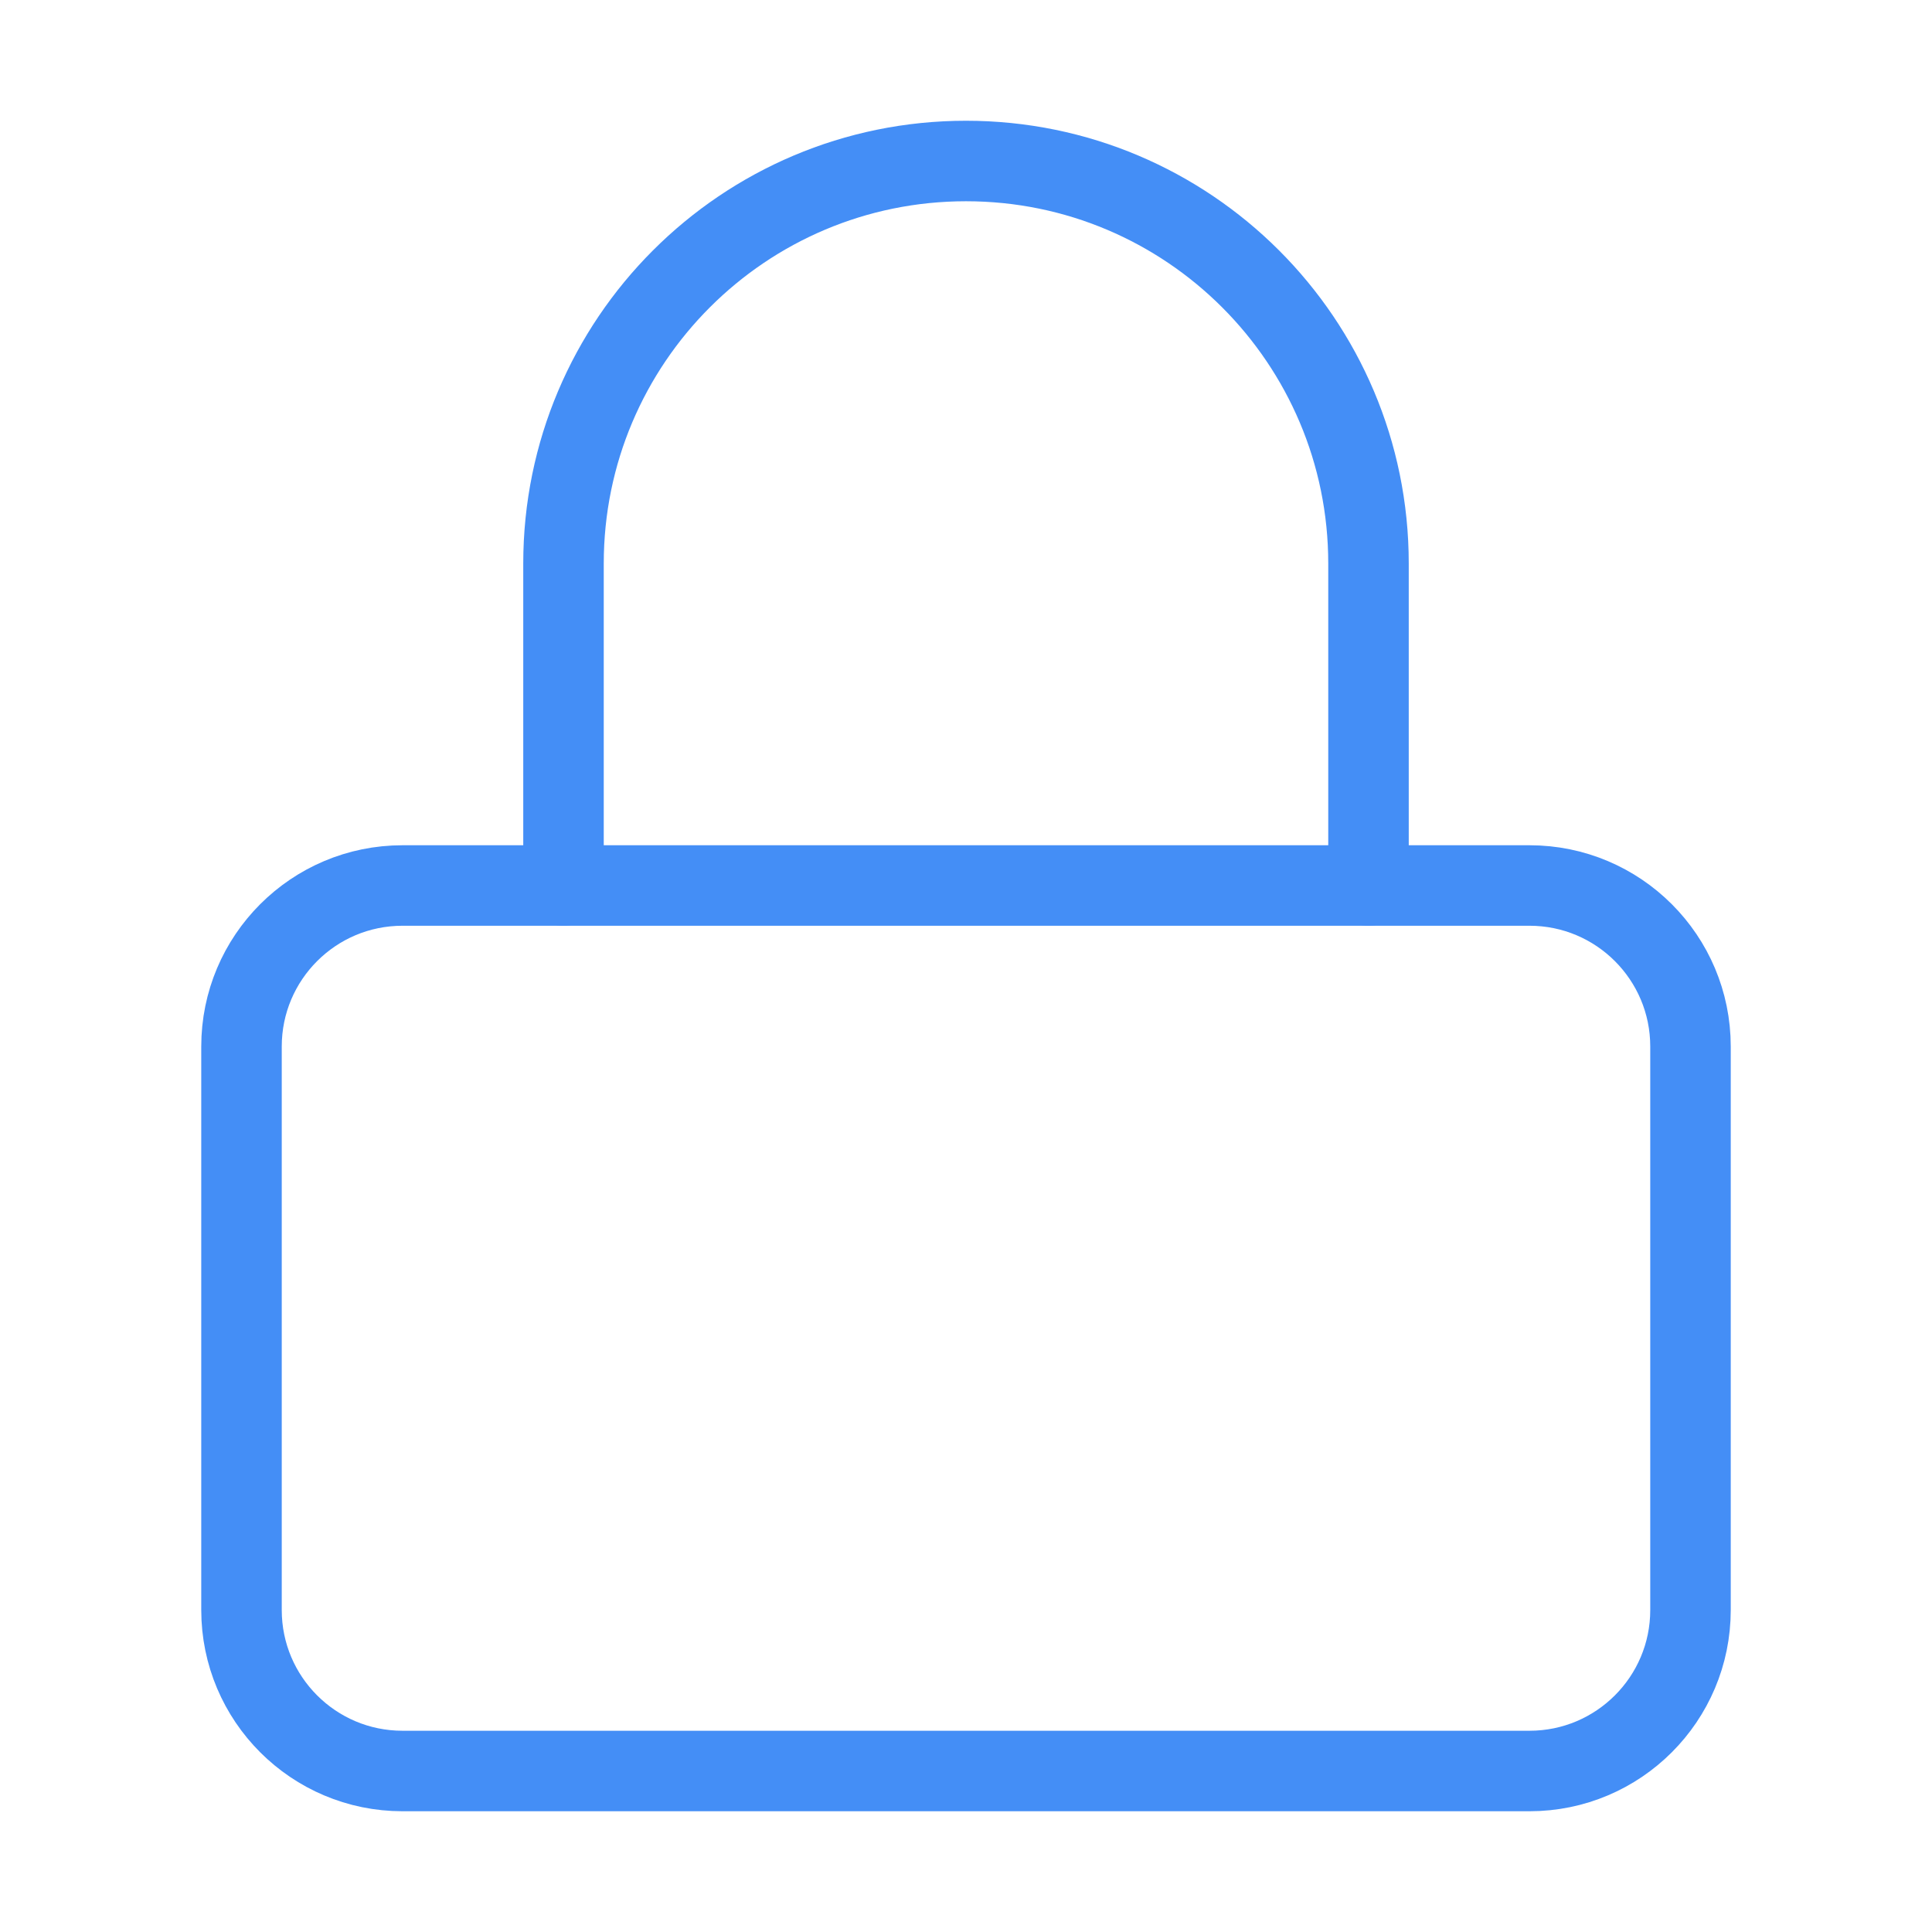
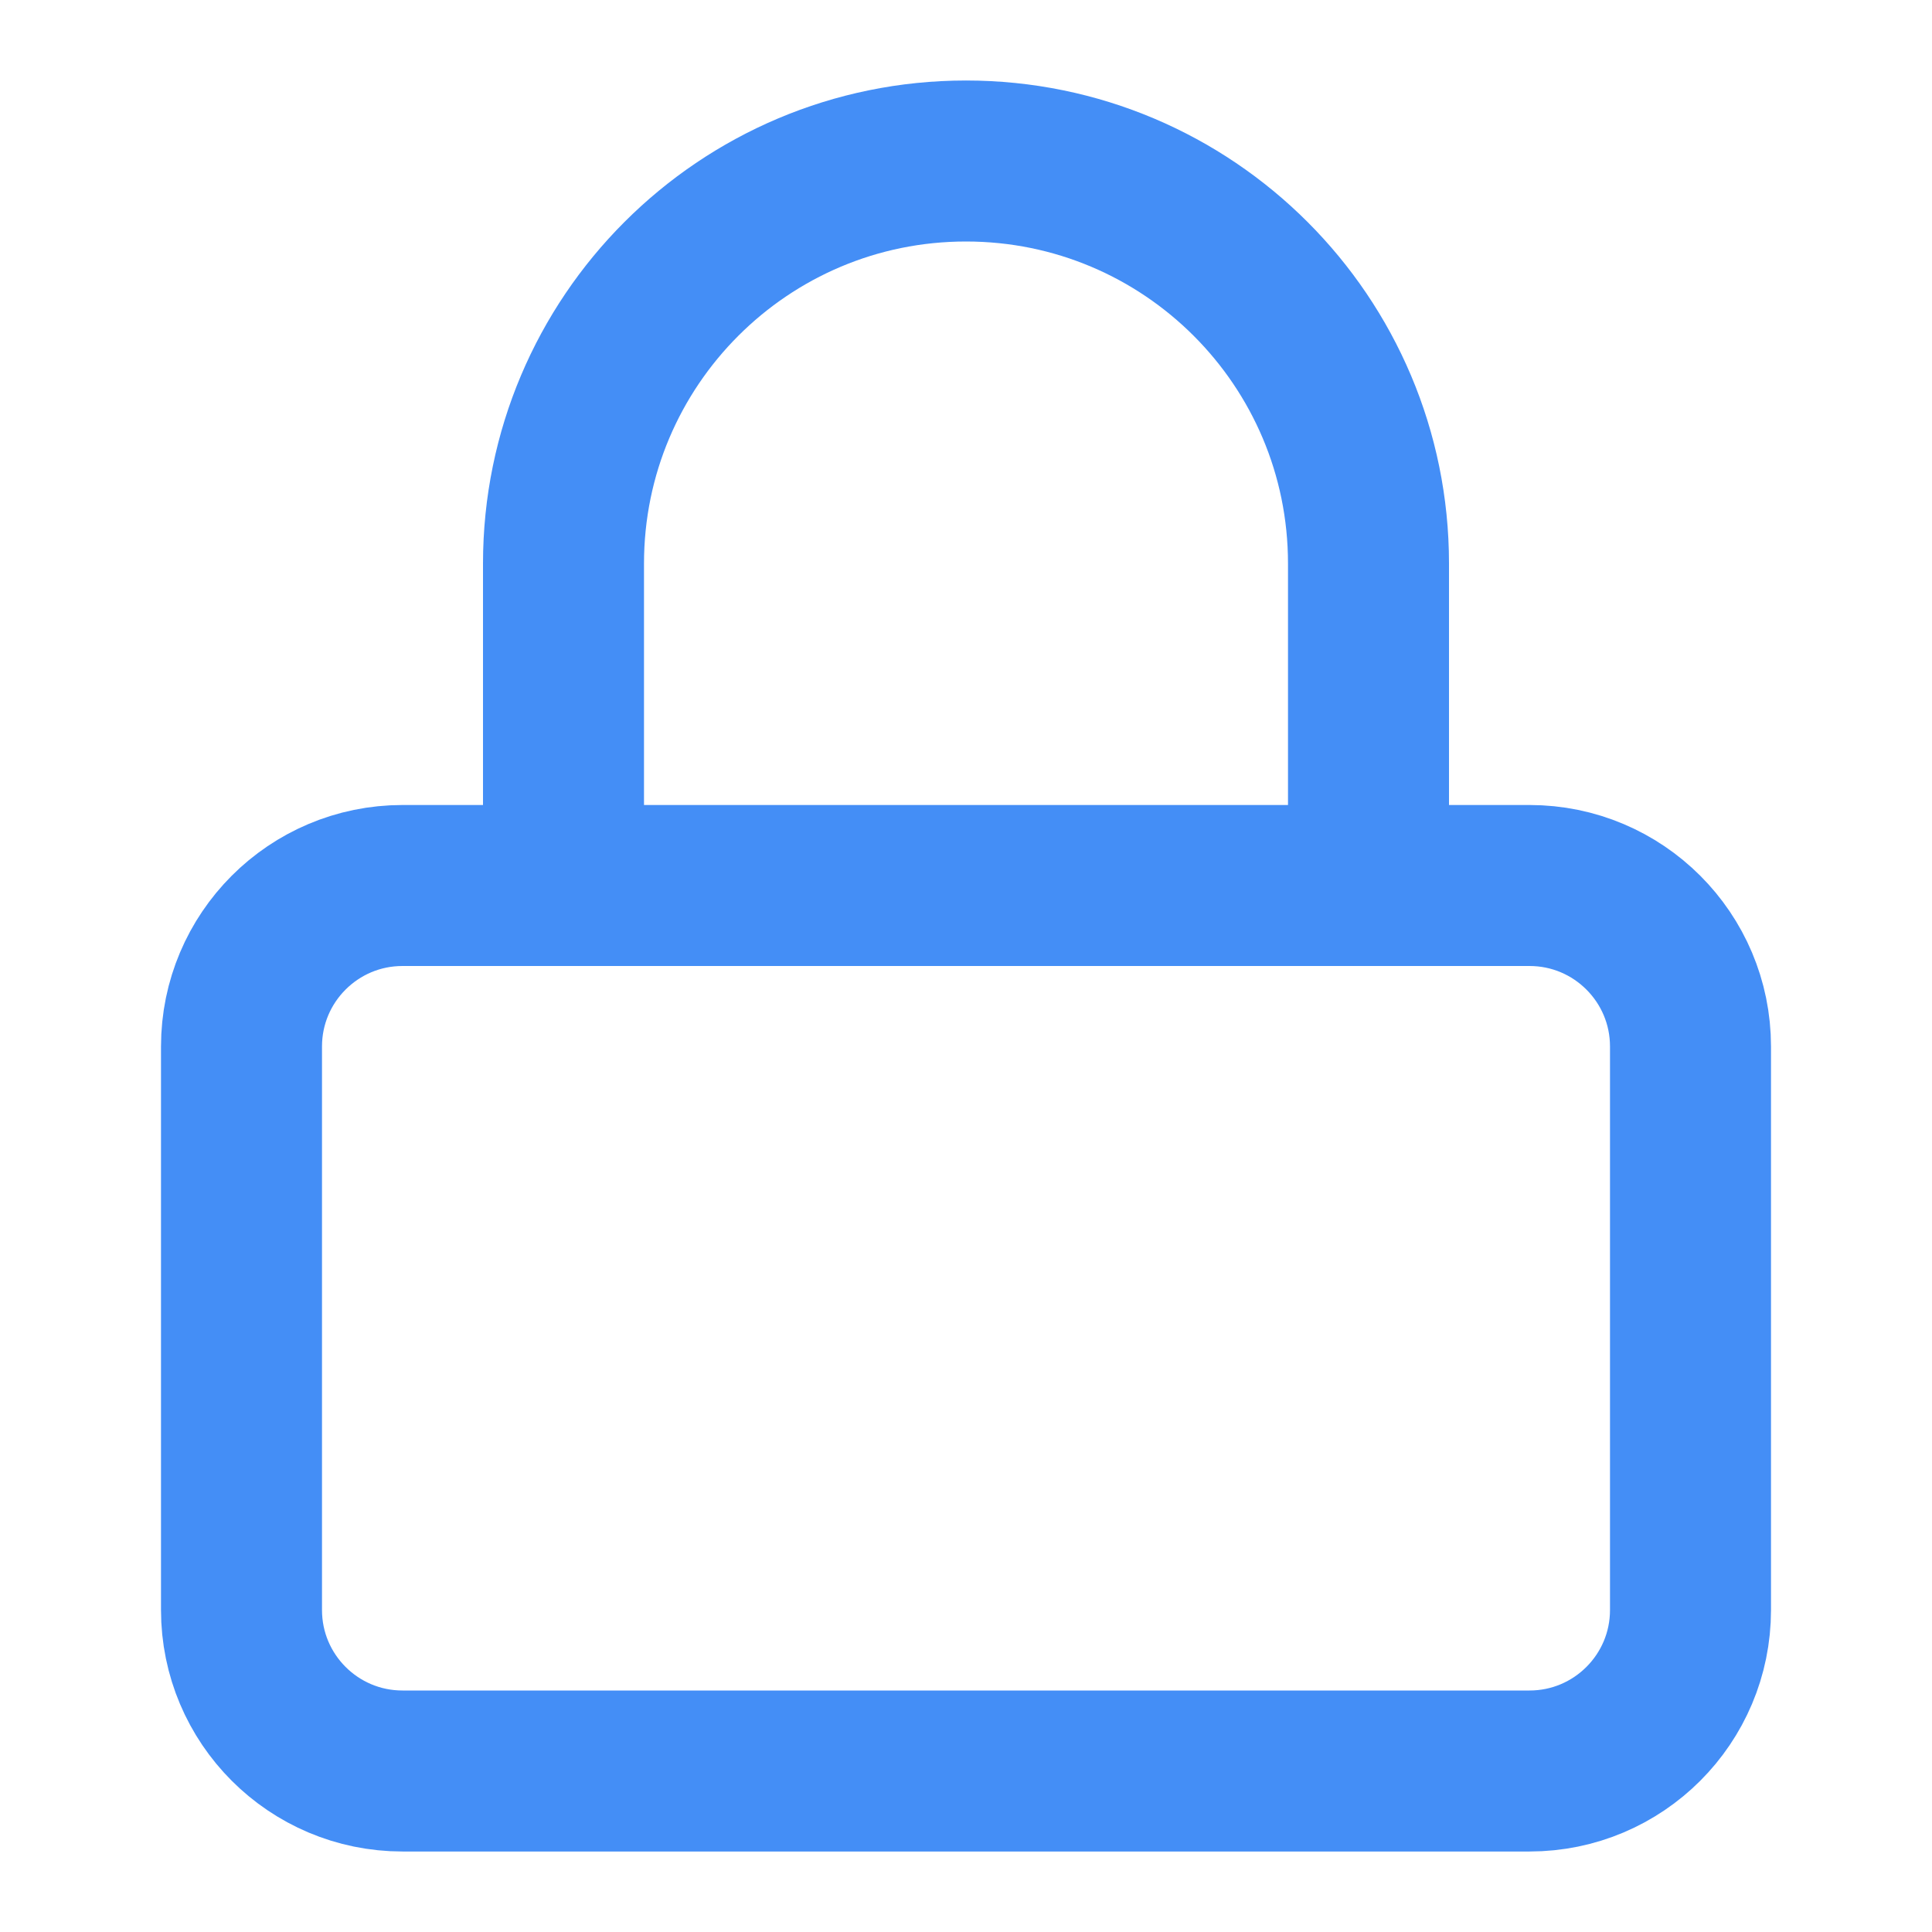
- <svg xmlns="http://www.w3.org/2000/svg" width="100" height="100" viewBox="0 0 24 24" fill="none" stroke="#448EF6" stroke-width="1" stroke-linecap="round" stroke-linejoin="round" class="feather feather-lock">
+ <svg xmlns="http://www.w3.org/2000/svg" width="100" height="100" viewBox="0 0 24 24" fill="none" stroke="#448EF6" stroke-width="2" stroke-linecap="round" stroke-linejoin="round" class="feather feather-lock">
  <rect x="3" y="11" width="18" height="11" rx="2" ry="2" />
  <path d="M7 11V7a5 5 0 0 1 10 0v4" />
</svg>
